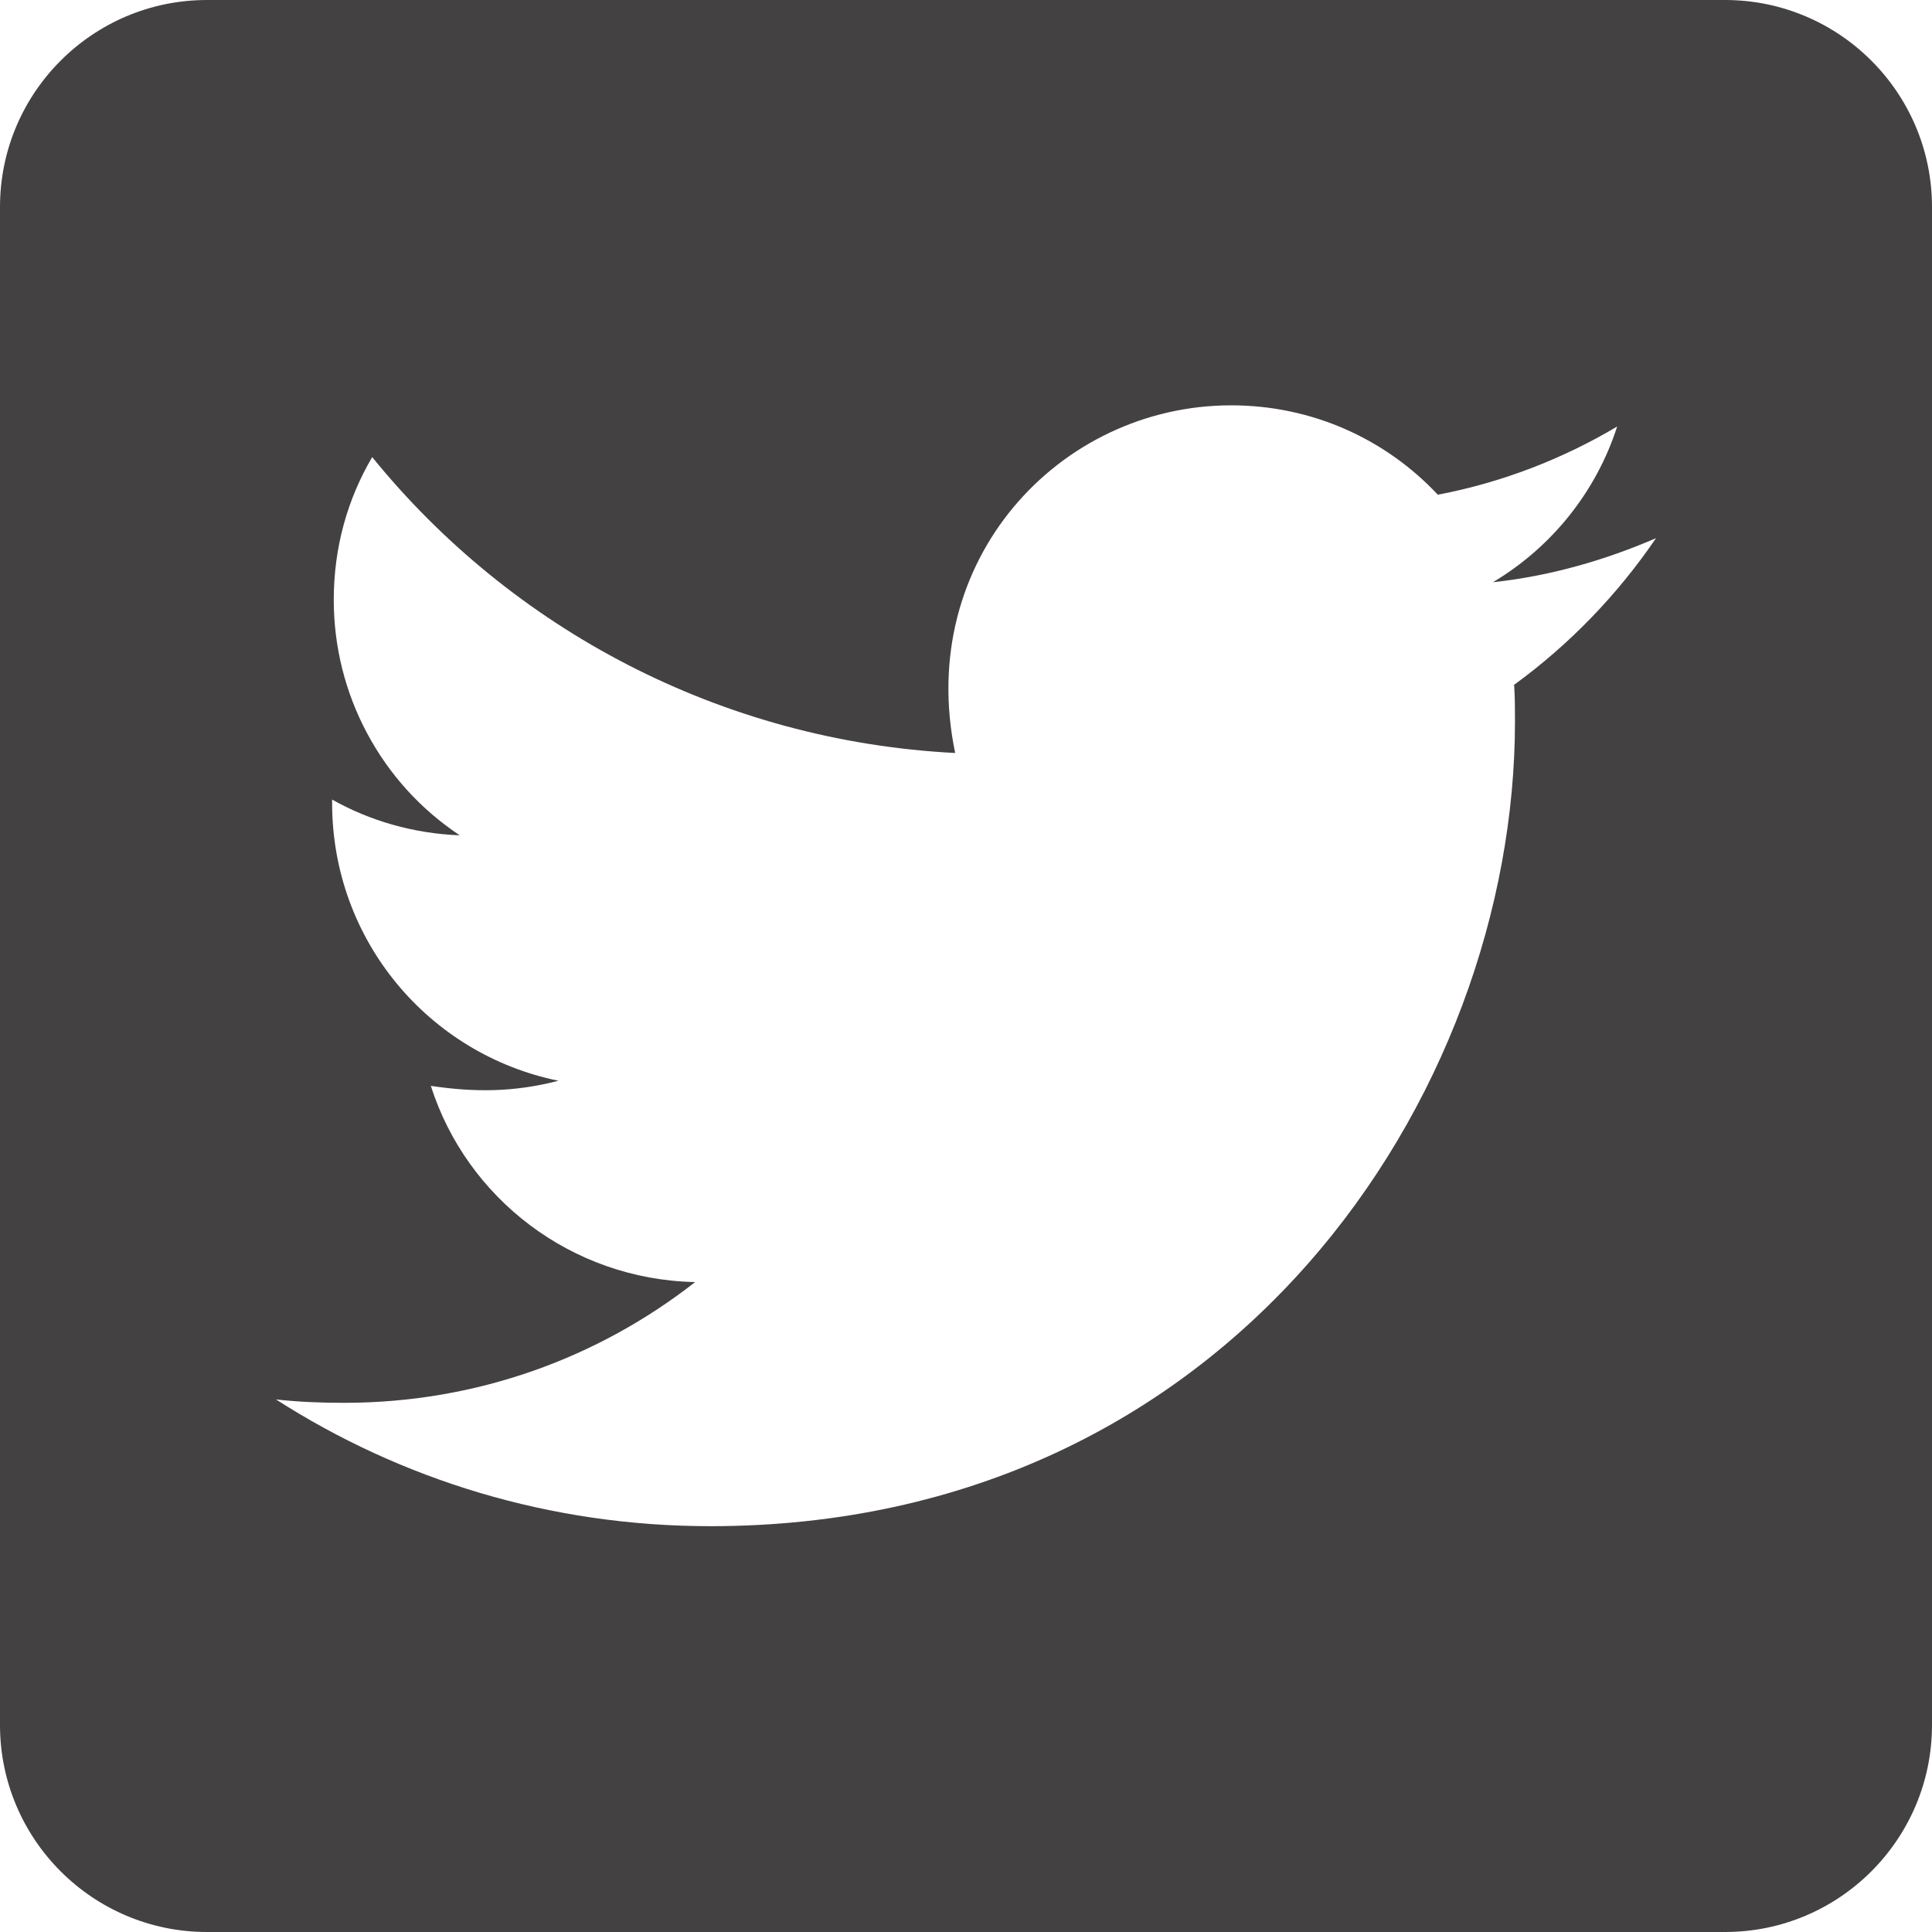
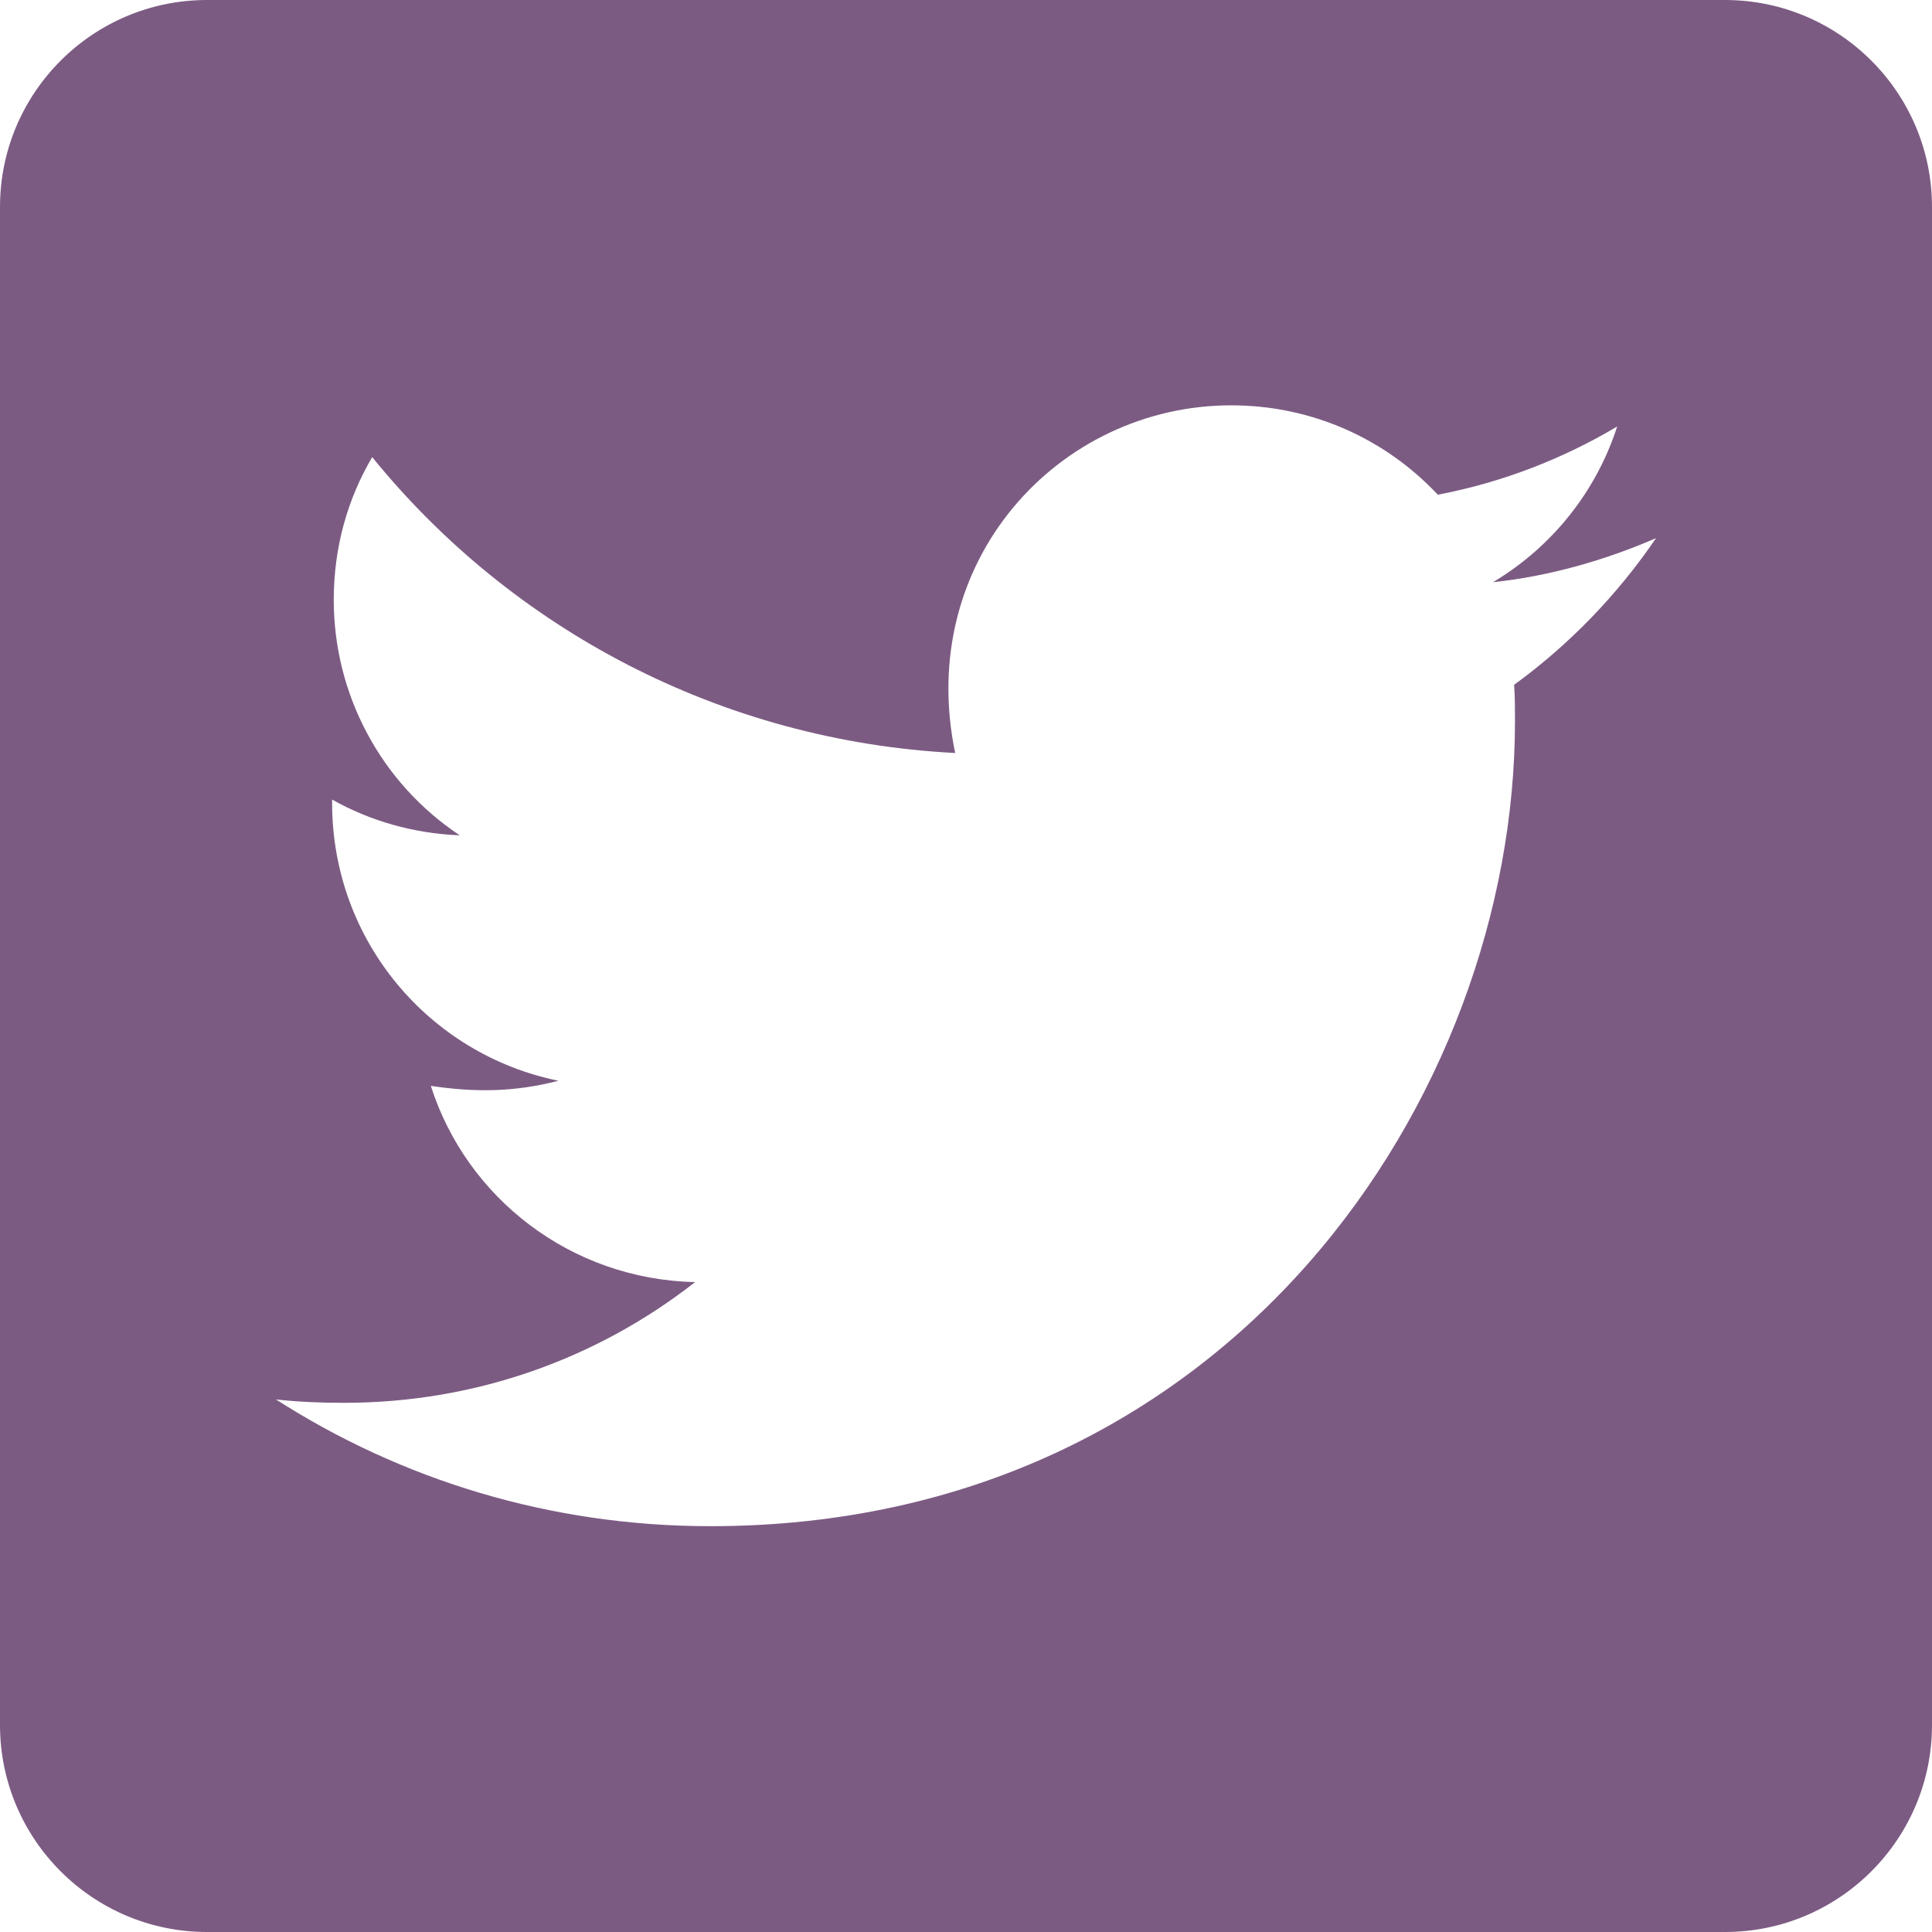
<svg xmlns="http://www.w3.org/2000/svg" width="20" height="20" viewBox="0 0 20 20" fill="none">
-   <path d="M17.857 0H2.143C0.96 0 0 0.96 0 2.143V17.857C0 19.04 0.96 20 2.143 20H17.857C19.04 20 20 19.04 20 17.857V2.143C20 0.96 19.04 0 17.857 0ZM15.674 7.089C15.683 7.214 15.683 7.344 15.683 7.469C15.683 11.339 12.737 15.799 7.353 15.799C5.692 15.799 4.152 15.317 2.857 14.487C3.094 14.513 3.321 14.522 3.562 14.522C4.933 14.522 6.192 14.058 7.196 13.272C5.911 13.245 4.83 12.402 4.46 11.241C4.911 11.308 5.317 11.308 5.781 11.188C4.442 10.915 3.438 9.737 3.438 8.312V8.277C3.826 8.496 4.281 8.629 4.759 8.647C4.357 8.38 4.028 8.018 3.801 7.592C3.573 7.167 3.455 6.692 3.455 6.21C3.455 5.665 3.598 5.165 3.853 4.732C5.295 6.509 7.46 7.67 9.888 7.795C9.473 5.808 10.96 4.196 12.745 4.196C13.589 4.196 14.348 4.549 14.884 5.121C15.545 4.996 16.179 4.75 16.741 4.415C16.522 5.094 16.062 5.665 15.455 6.027C16.045 5.964 16.616 5.799 17.143 5.571C16.745 6.156 16.245 6.674 15.674 7.089Z" fill="#434141" />
+   <path d="M17.857 0H2.143C0.96 0 0 0.96 0 2.143V17.857C0 19.04 0.96 20 2.143 20H17.857C19.04 20 20 19.04 20 17.857V2.143C20 0.96 19.04 0 17.857 0ZM15.674 7.089C15.683 7.214 15.683 7.344 15.683 7.469C15.683 11.339 12.737 15.799 7.353 15.799C5.692 15.799 4.152 15.317 2.857 14.487C3.094 14.513 3.321 14.522 3.562 14.522C4.933 14.522 6.192 14.058 7.196 13.272C5.911 13.245 4.83 12.402 4.46 11.241C4.911 11.308 5.317 11.308 5.781 11.188C4.442 10.915 3.438 9.737 3.438 8.312V8.277C3.826 8.496 4.281 8.629 4.759 8.647C4.357 8.38 4.028 8.018 3.801 7.592C3.573 7.167 3.455 6.692 3.455 6.21C3.455 5.665 3.598 5.165 3.853 4.732C5.295 6.509 7.46 7.67 9.888 7.795C9.473 5.808 10.96 4.196 12.745 4.196C13.589 4.196 14.348 4.549 14.884 5.121C15.545 4.996 16.179 4.75 16.741 4.415C16.522 5.094 16.062 5.665 15.455 6.027C16.045 5.964 16.616 5.799 17.143 5.571C16.745 6.156 16.245 6.674 15.674 7.089Z" fill="#7c5b83" />
</svg>
